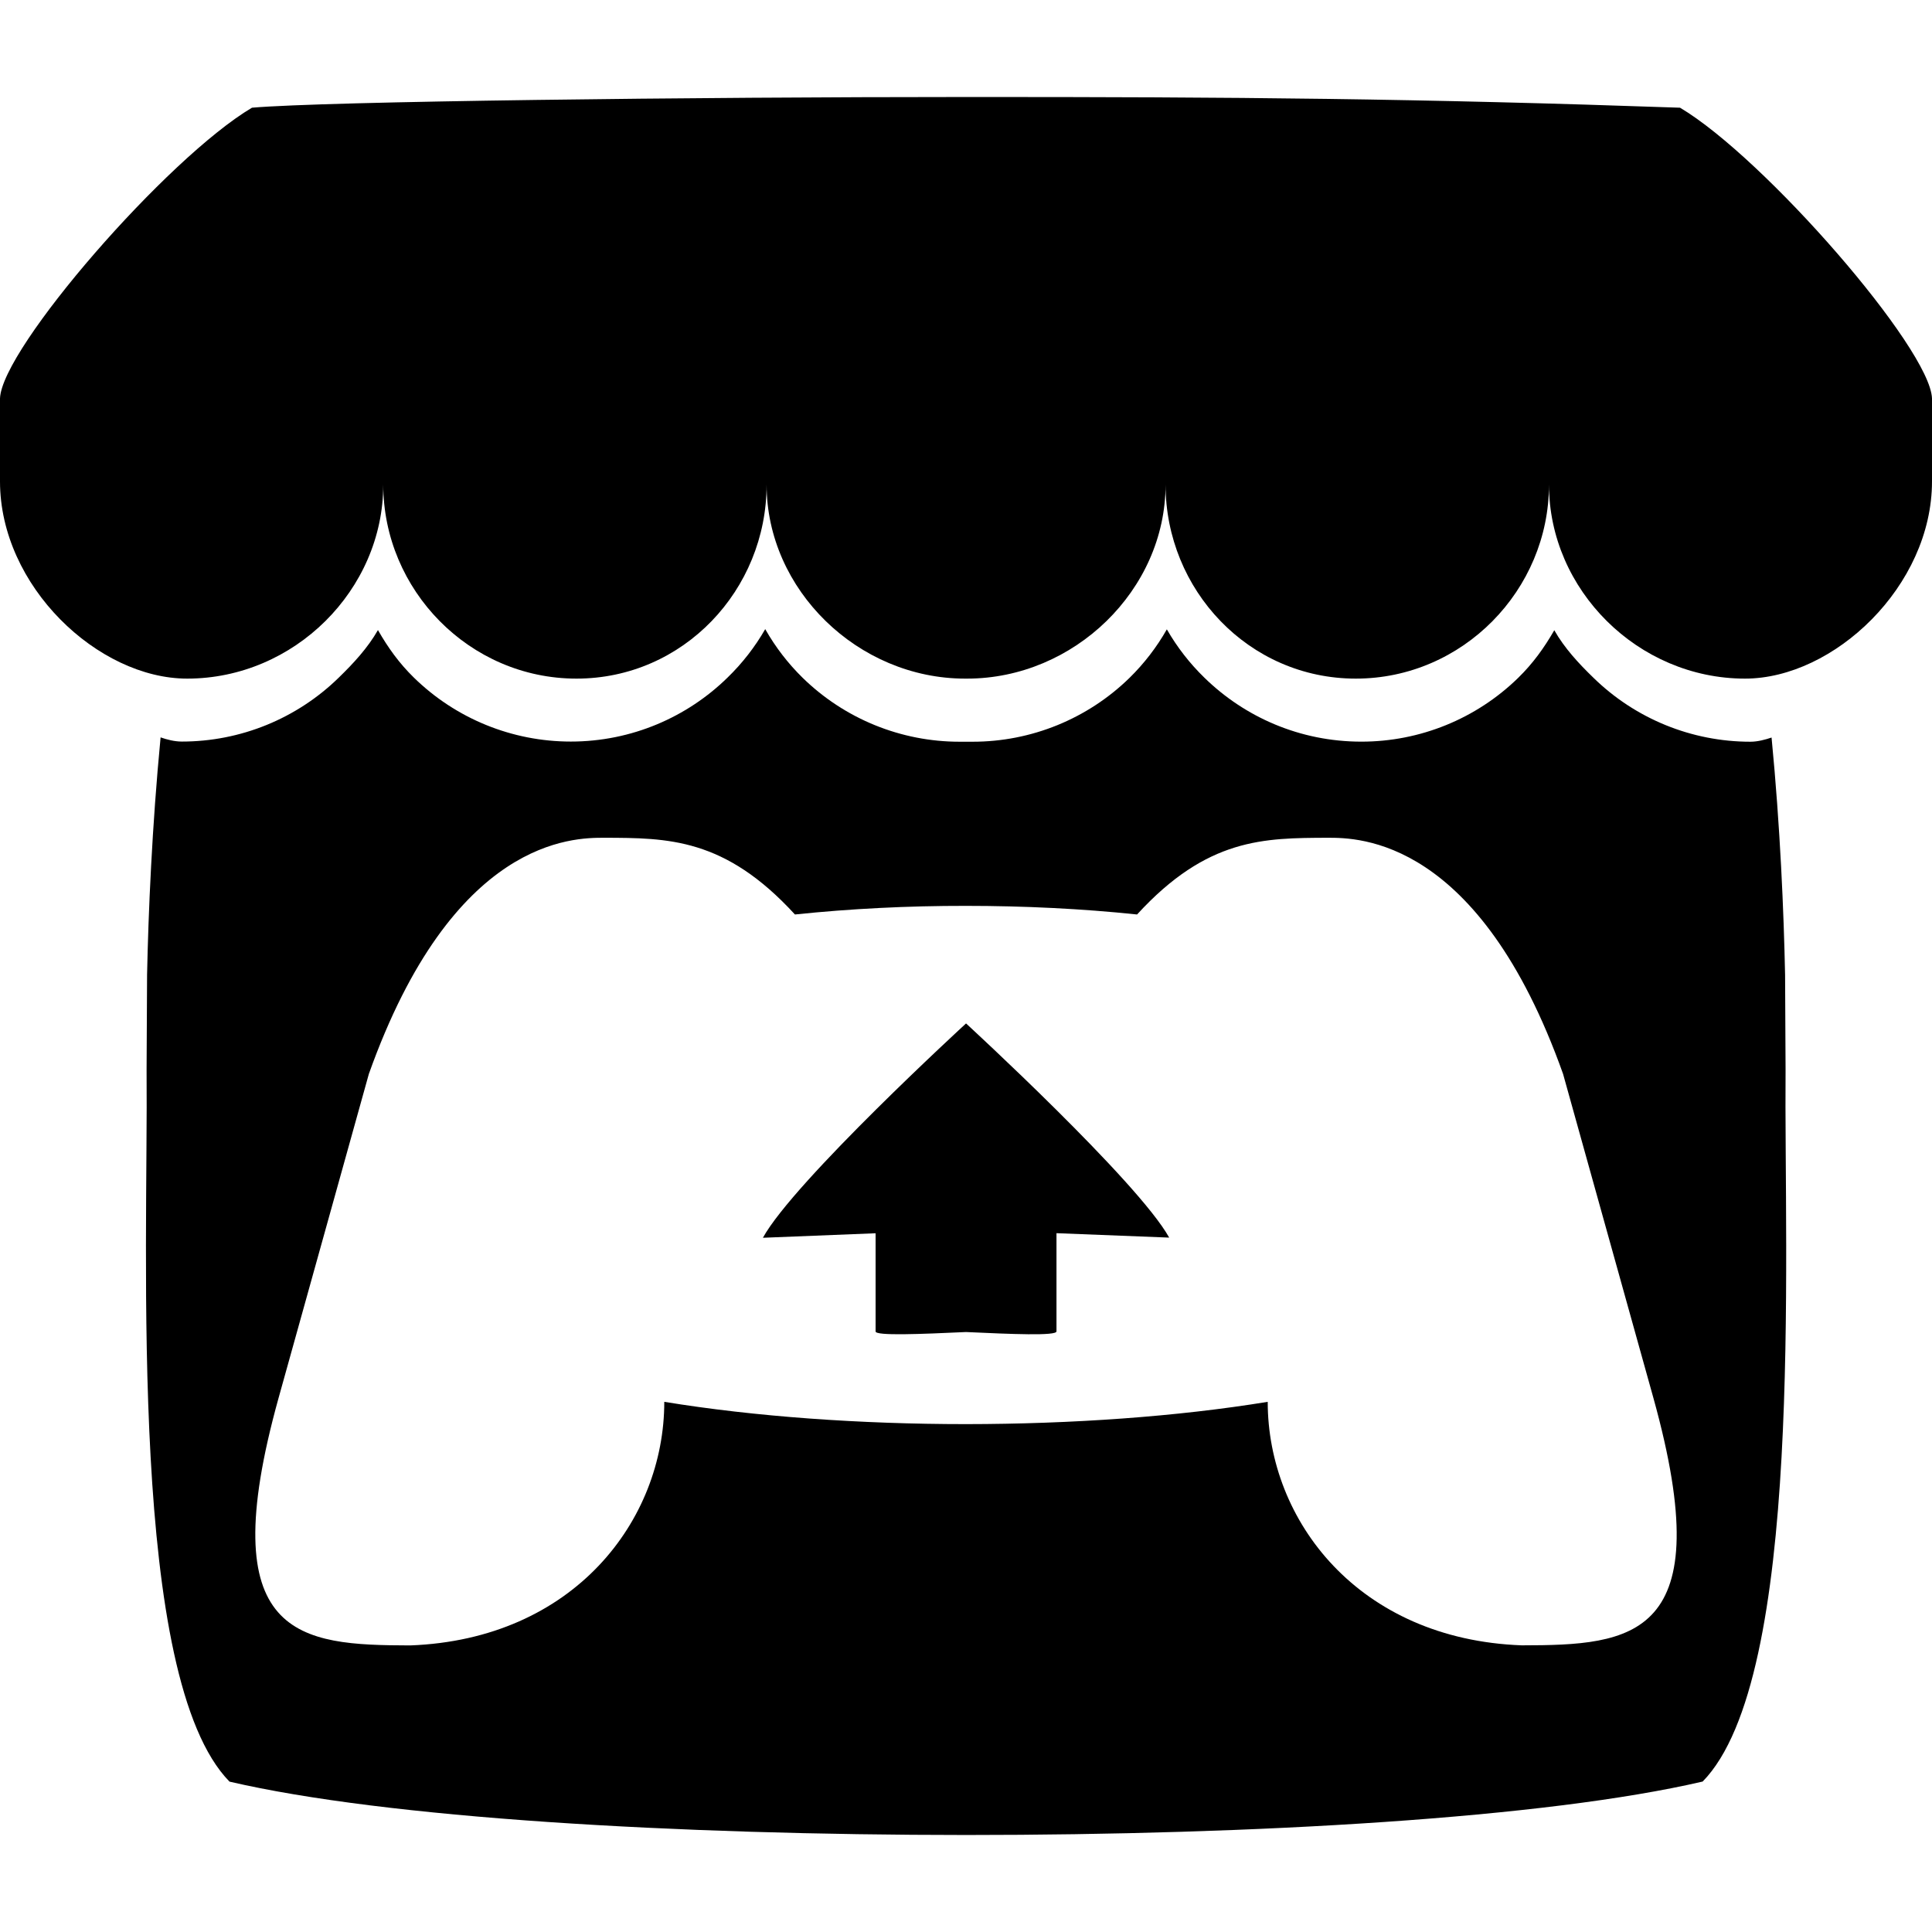
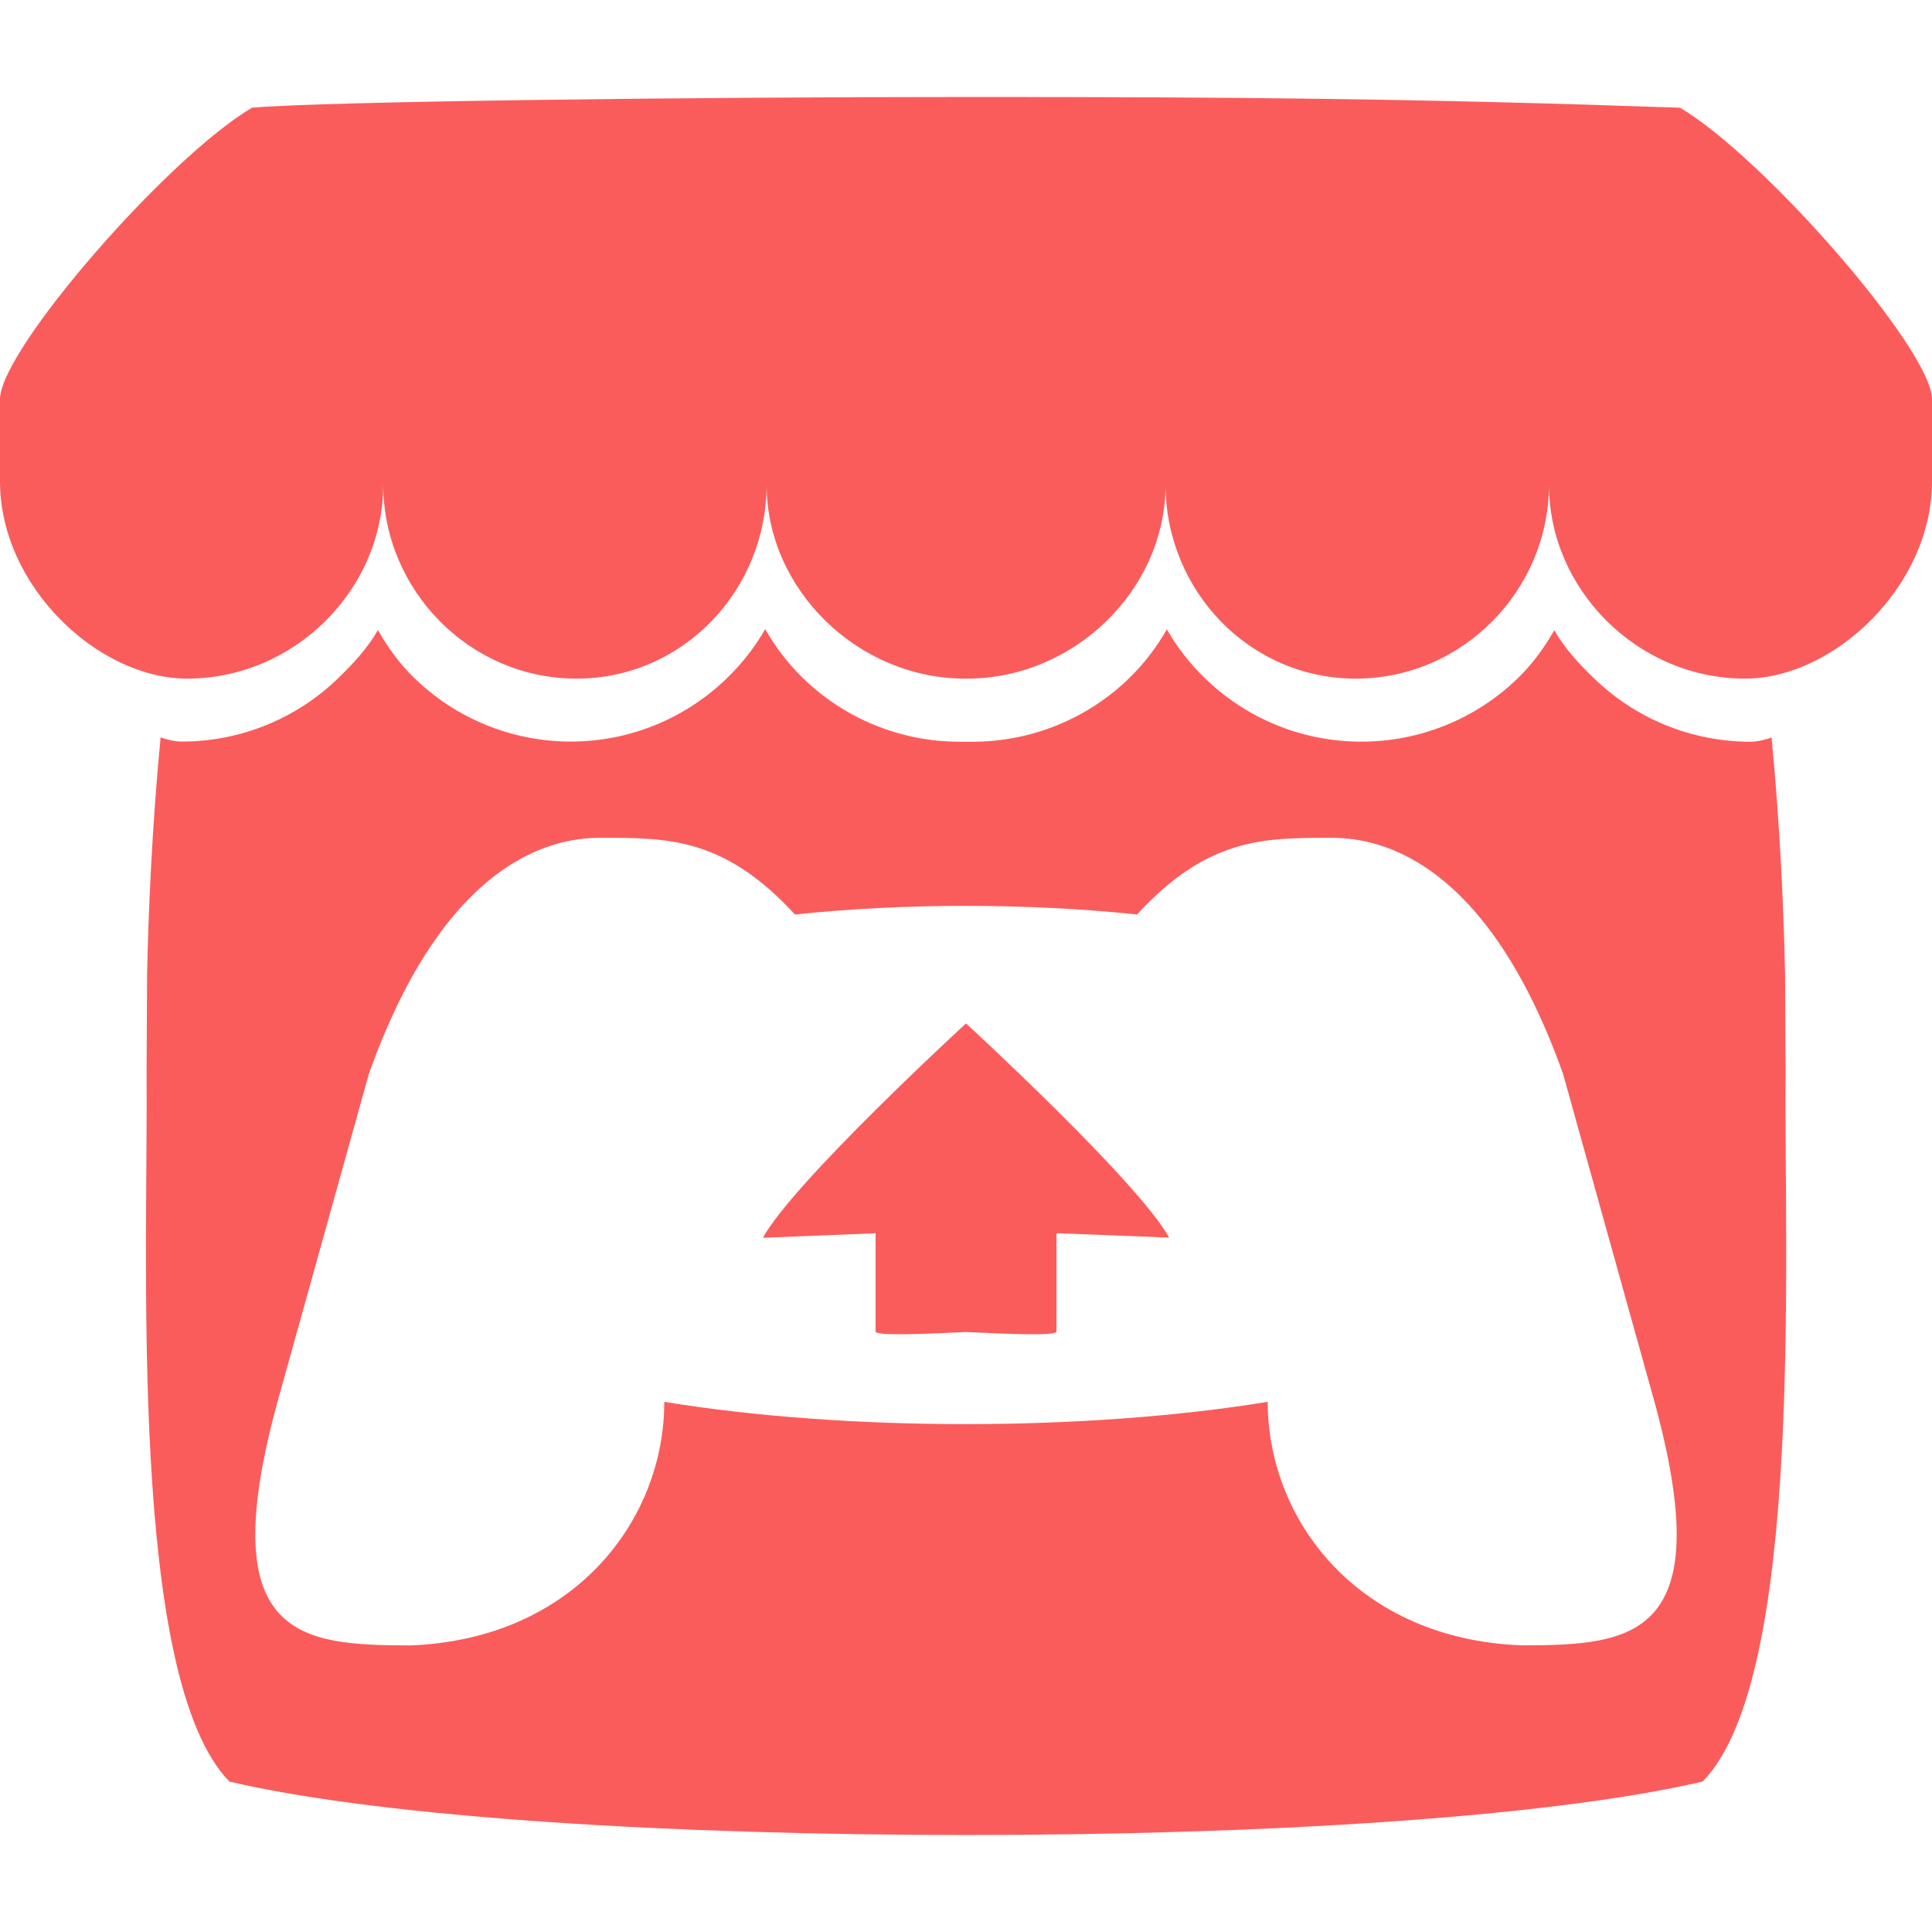
- <svg xmlns="http://www.w3.org/2000/svg" role="img" viewBox="0 0 24 24">
+ <svg xmlns="http://www.w3.org/2000/svg" role="img" fill="#FA5C5C" viewBox="0 0 24 24">
  <path d="M3.13 1.338C2.08 1.96.02 4.328 0 4.95v1.03c0 1.303 1.22 2.45 2.325 2.45 1.33 0 2.436-1.102 2.436-2.41 0 1.308 1.07 2.41 2.4 2.41 1.328 0 2.362-1.102 2.362-2.41 0 1.308 1.137 2.41 2.466 2.41h.024c1.33 0 2.466-1.102 2.466-2.41 0 1.308 1.034 2.41 2.363 2.41 1.33 0 2.4-1.102 2.4-2.41 0 1.308 1.106 2.41 2.435 2.41C22.78 8.43 24 7.282 24 5.98V4.95c-.02-.62-2.082-2.99-3.13-3.612-3.253-.114-5.508-.134-8.87-.133-3.362 0-7.945.053-8.87.133zm6.376 6.477a2.74 2.74 0 0 1-.468.602c-.5.49-1.19.795-1.947.795a2.786 2.786 0 0 1-1.95-.795c-.182-.178-.32-.37-.446-.59-.127.222-.303.412-.486.59a2.788 2.788 0 0 1-1.95.795c-.092 0-.187-.025-.264-.052-.107 1.113-.152 2.176-.168 2.95v.005l-.006 1.167c.02 2.334-.23 7.564 1.03 8.85 1.952.454 5.545.662 9.15.663 3.605 0 7.198-.21 9.15-.664 1.26-1.284 1.01-6.514 1.03-8.848l-.006-1.167v-.004c-.016-.775-.06-1.838-.168-2.95-.077.026-.172.052-.263.052a2.788 2.788 0 0 1-1.95-.795c-.184-.178-.36-.368-.486-.59-.127.22-.265.412-.447.59a2.786 2.786 0 0 1-1.95.794c-.76 0-1.446-.303-1.948-.793a2.74 2.74 0 0 1-.468-.602 2.738 2.738 0 0 1-.463.602 2.787 2.787 0 0 1-1.95.794h-.16a2.787 2.787 0 0 1-1.95-.793 2.738 2.738 0 0 1-.464-.602zm-2.004 2.59v.002c.795.002 1.5 0 2.373.953.687-.072 1.406-.108 2.125-.107.72 0 1.438.035 2.125.107.873-.953 1.578-.95 2.372-.953.376 0 1.876 0 2.92 2.934l1.123 4.028c.832 2.995-.266 3.068-1.636 3.07-2.03-.075-3.156-1.55-3.156-3.025-1.124.184-2.436.276-3.748.277-1.312 0-2.624-.093-3.748-.277 0 1.475-1.125 2.95-3.156 3.026-1.37-.004-2.468-.077-1.636-3.072l1.122-4.027c1.045-2.934 2.545-2.934 2.92-2.934zM12 12.714c-.002.002-2.14 1.964-2.523 2.662l1.4-.056v1.22c0 .056.56.033 1.123.007.562.026 1.124.05 1.124-.008v-1.22l1.4.055C14.138 14.677 12 12.713 12 12.713z" />
</svg>
